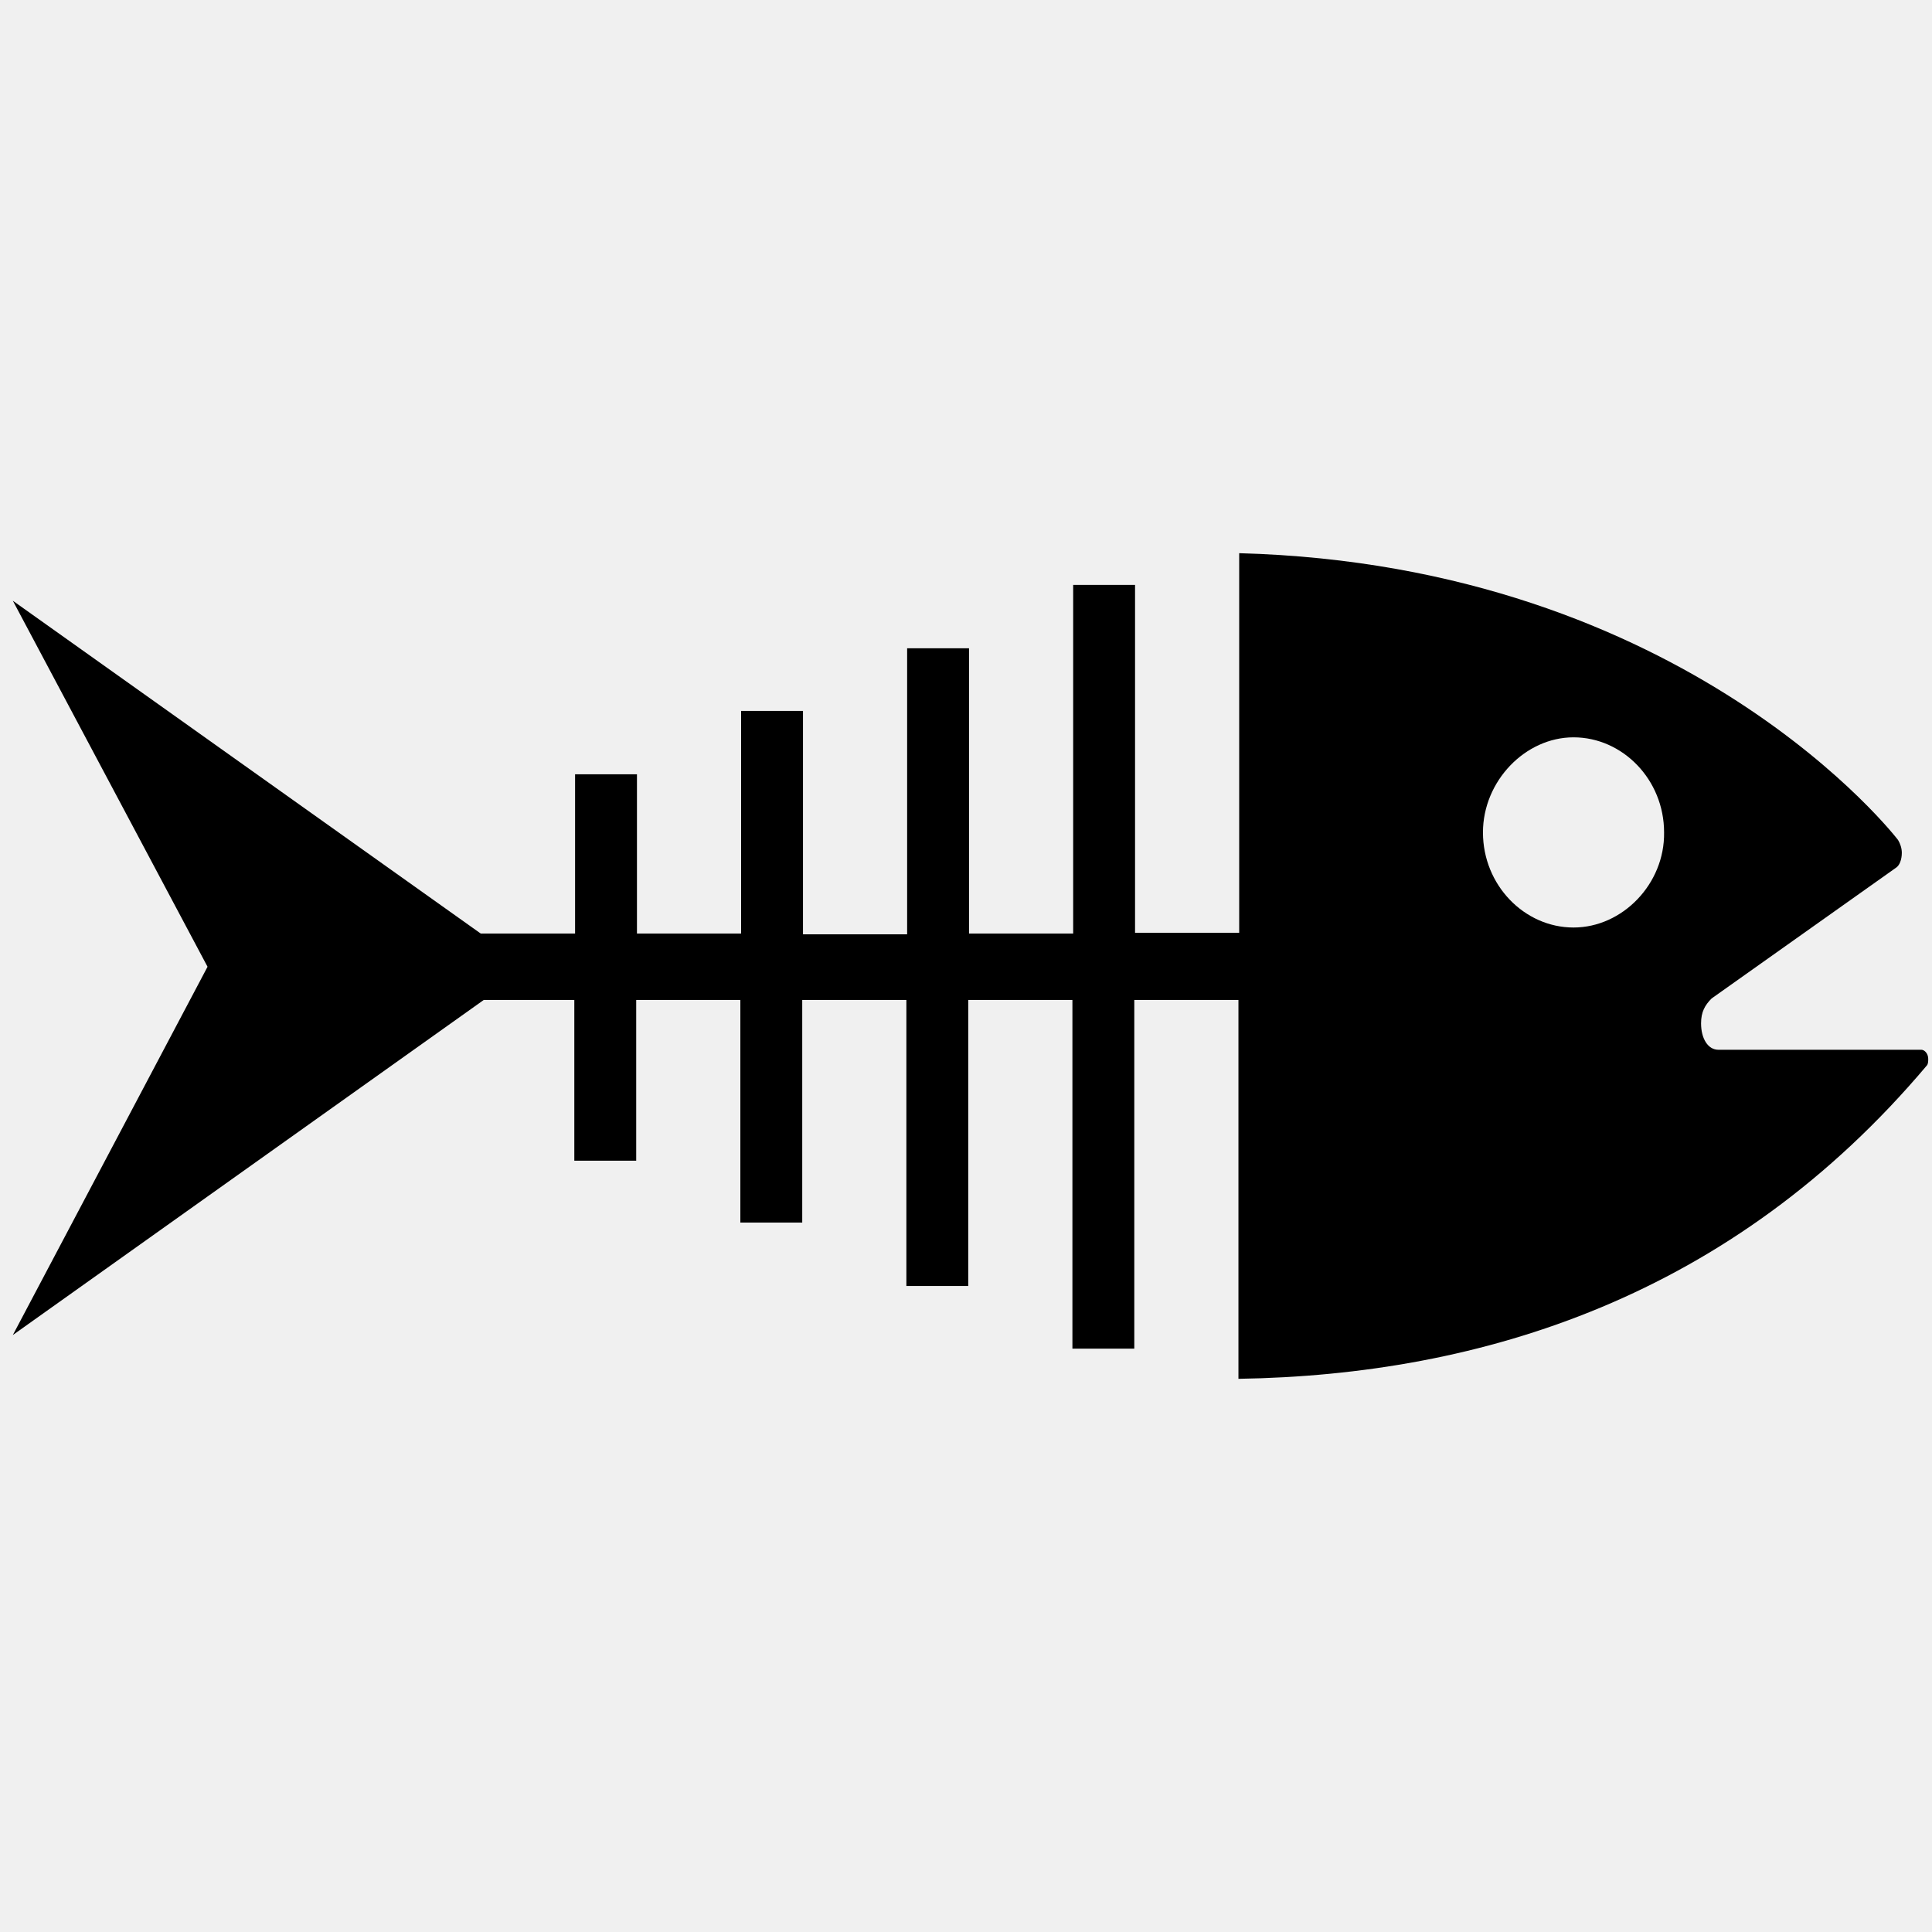
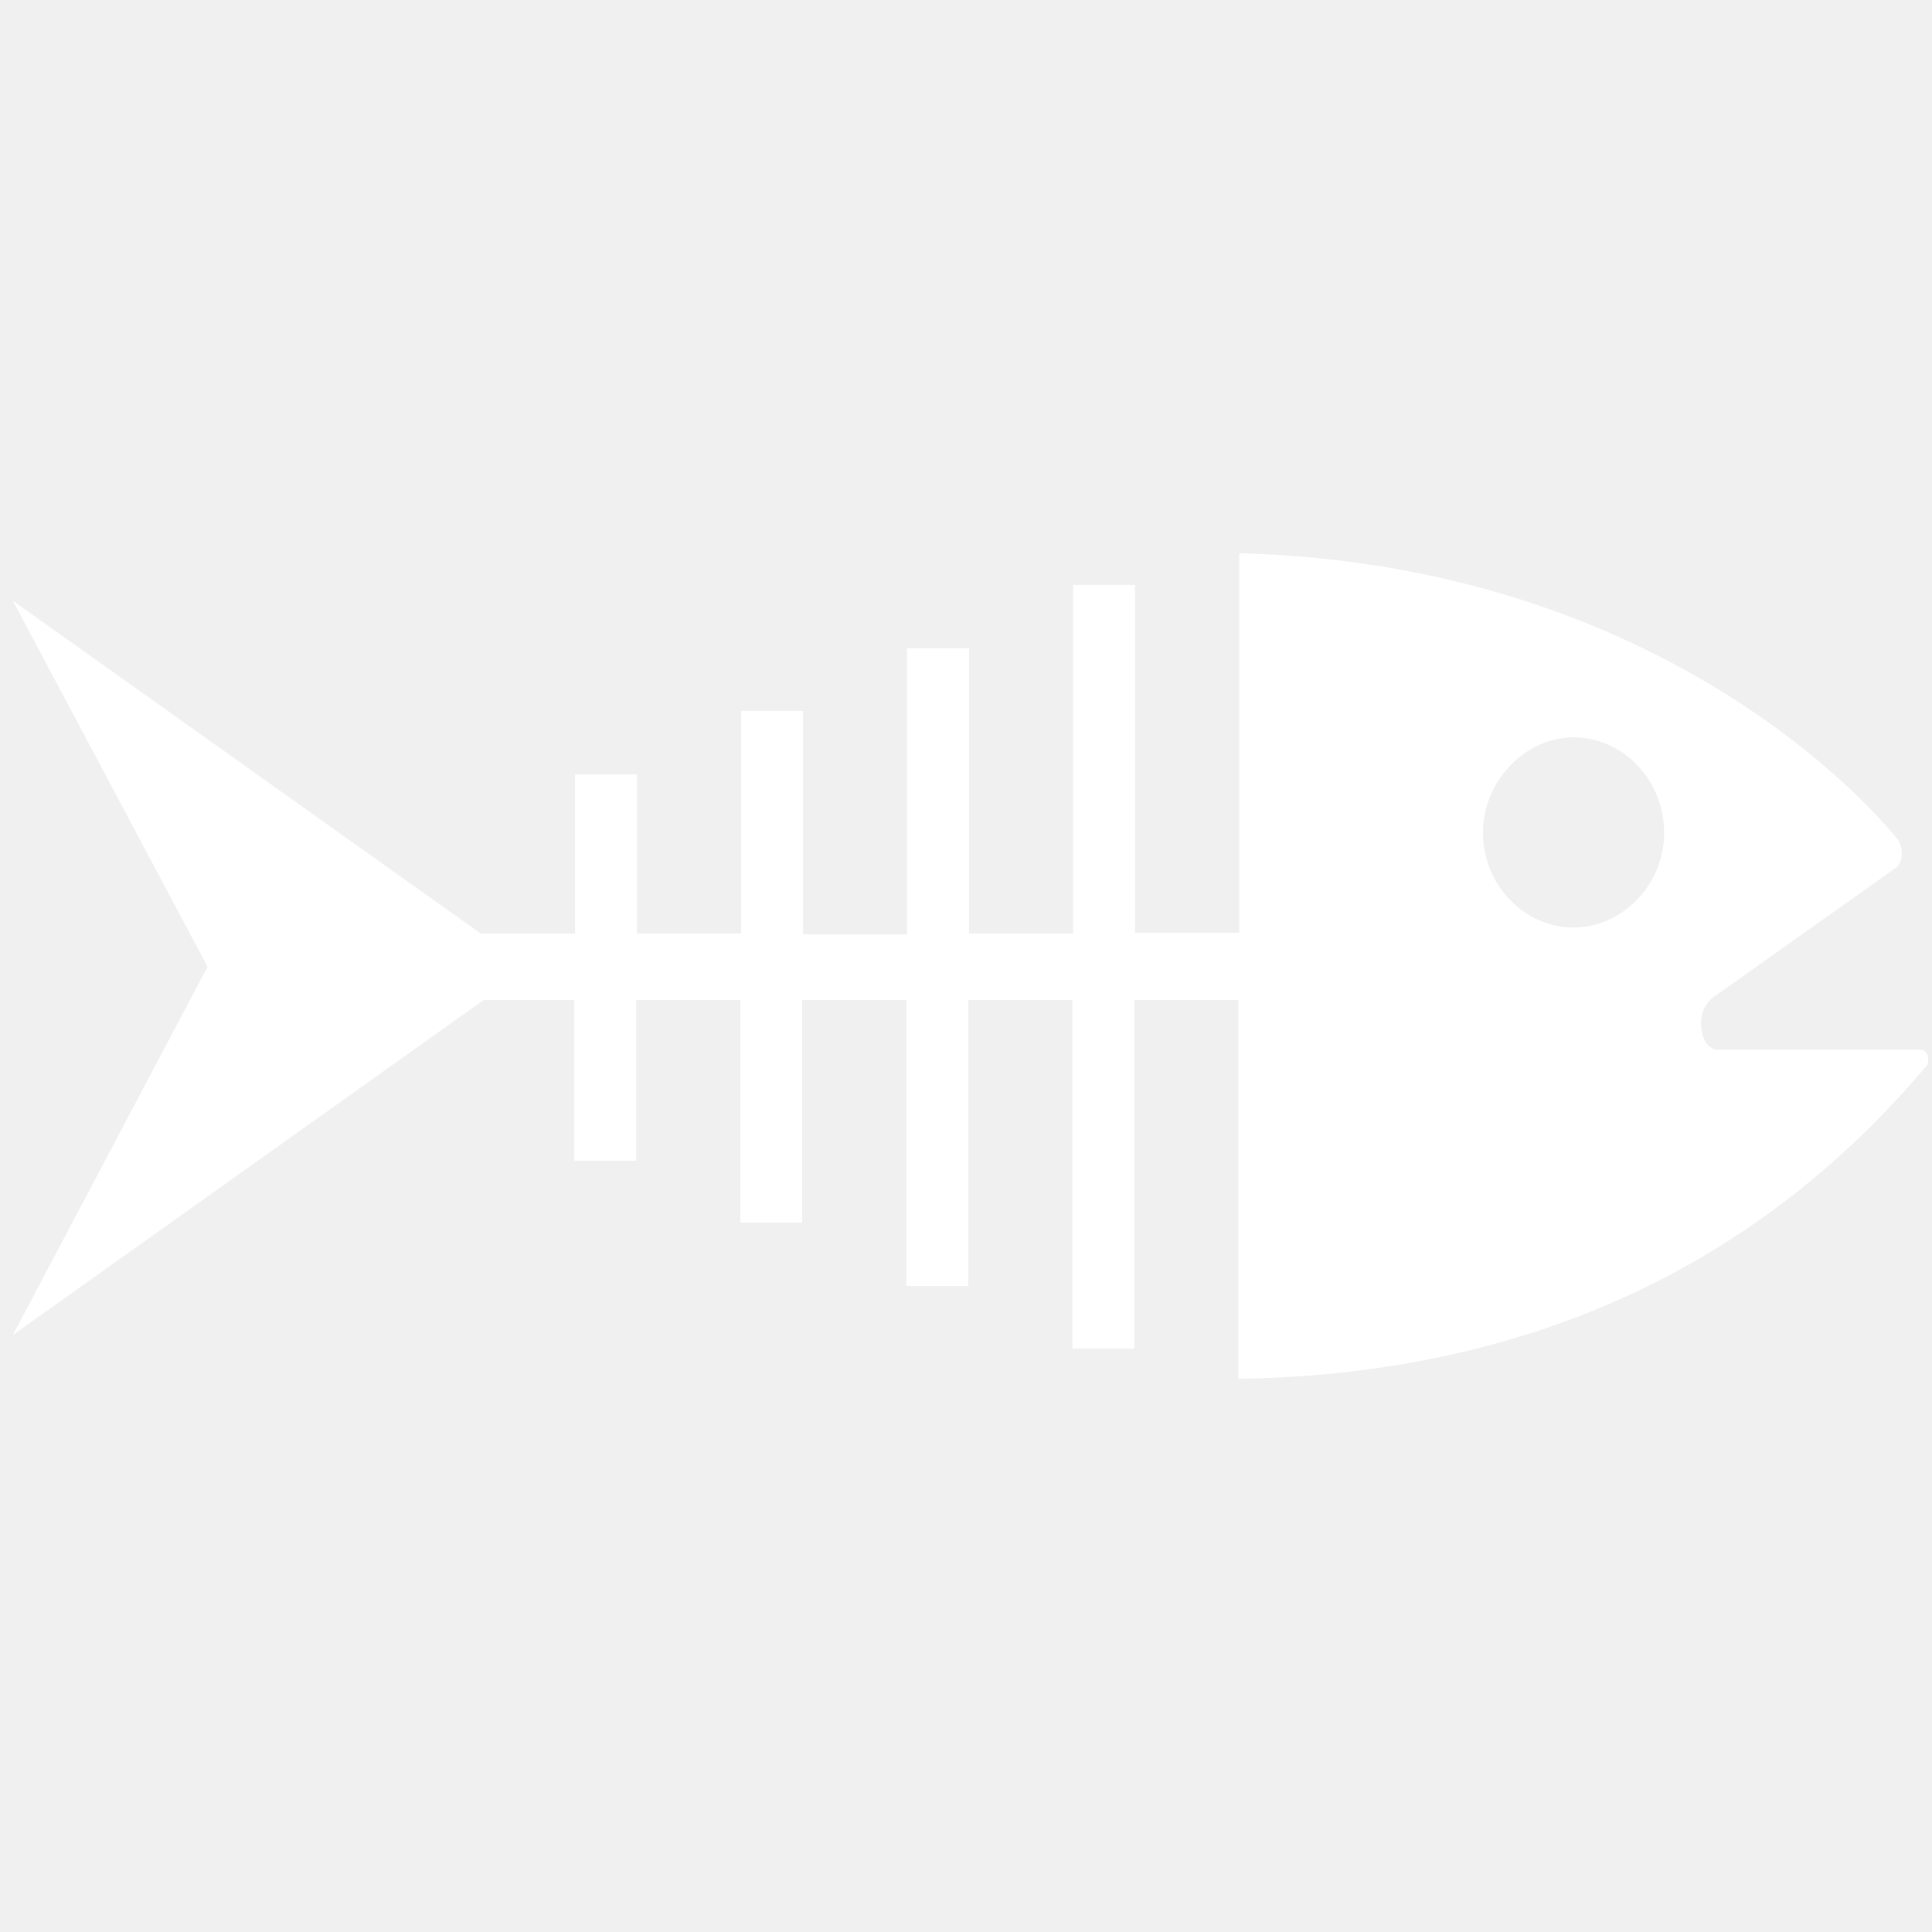
- <svg xmlns="http://www.w3.org/2000/svg" fill="#000000" height="800px" width="800px" version="1.1" id="Layer_1" viewBox="0 0 256 113" xml:space="preserve">
+ <svg xmlns="http://www.w3.org/2000/svg" fill="#fff" height="800px" width="800px" version="1.1" id="Layer_1" viewBox="0 0 256 113" xml:space="preserve">
  <path d="M254.6,67.6h-26.9c-1.4,0-2.3-1.5-2.3-3.5c0-1.5,0.5-2.4,1.4-3.3l24.4-17.3c0.5-0.3,0.8-1.1,0.8-2c0-0.6-0.2-1.2-0.5-1.7  c0,0-27.8-36.4-87.3-38v50.3h-13.8V6h-8.2v46.2h-13.8V14.4h-8.2v37.9h-13.8V22.7h-8.2v29.5H84.4V31.1h-8.2v21.1H63.7L1.7,8.1  l25.8,48.5L1.7,105.4L64.1,61h12v21.3h8.2V61h13.8v29.5h8.2V61h13.8v37.9h8.2V61h13.8v46.2h8.2V61h13.8v50.2  c32.3-0.5,65.4-10.9,91.2-41.5c0.2-0.2,0.2-0.6,0.2-0.9C255.5,68.1,255,67.6,254.6,67.6z M208.5,51.4c-6.5,0-12-5.6-12-12.6  c0-6.8,5.6-12.6,12-12.6c6.5,0,12,5.6,12,12.6C220.6,45.6,215,51.4,208.5,51.4z" />
</svg>
